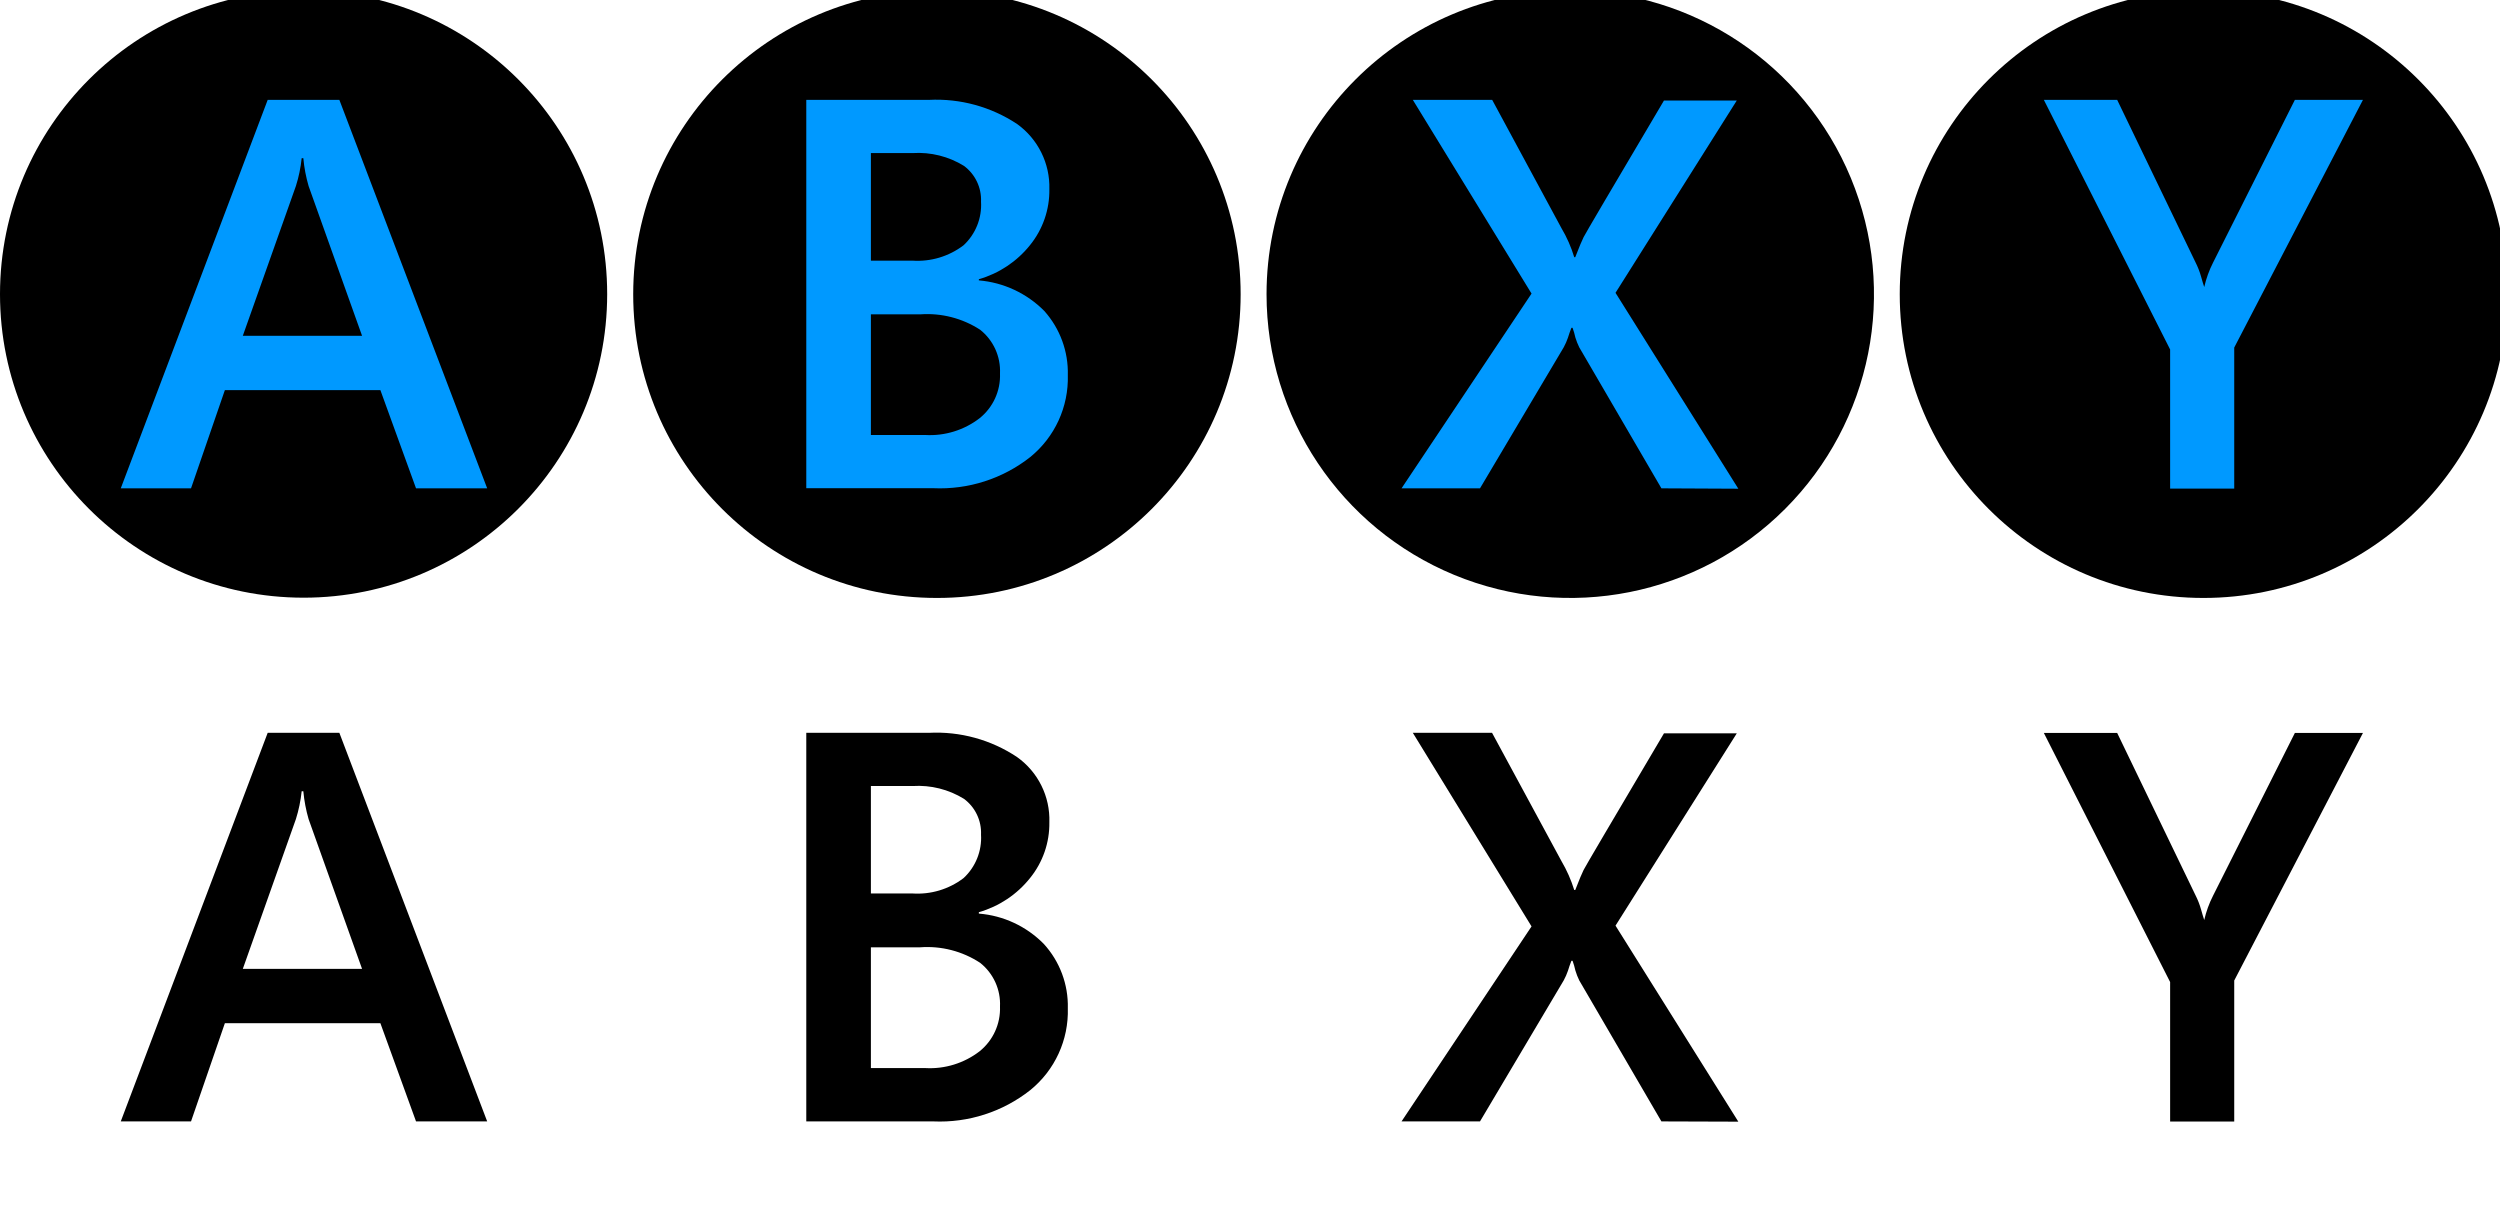
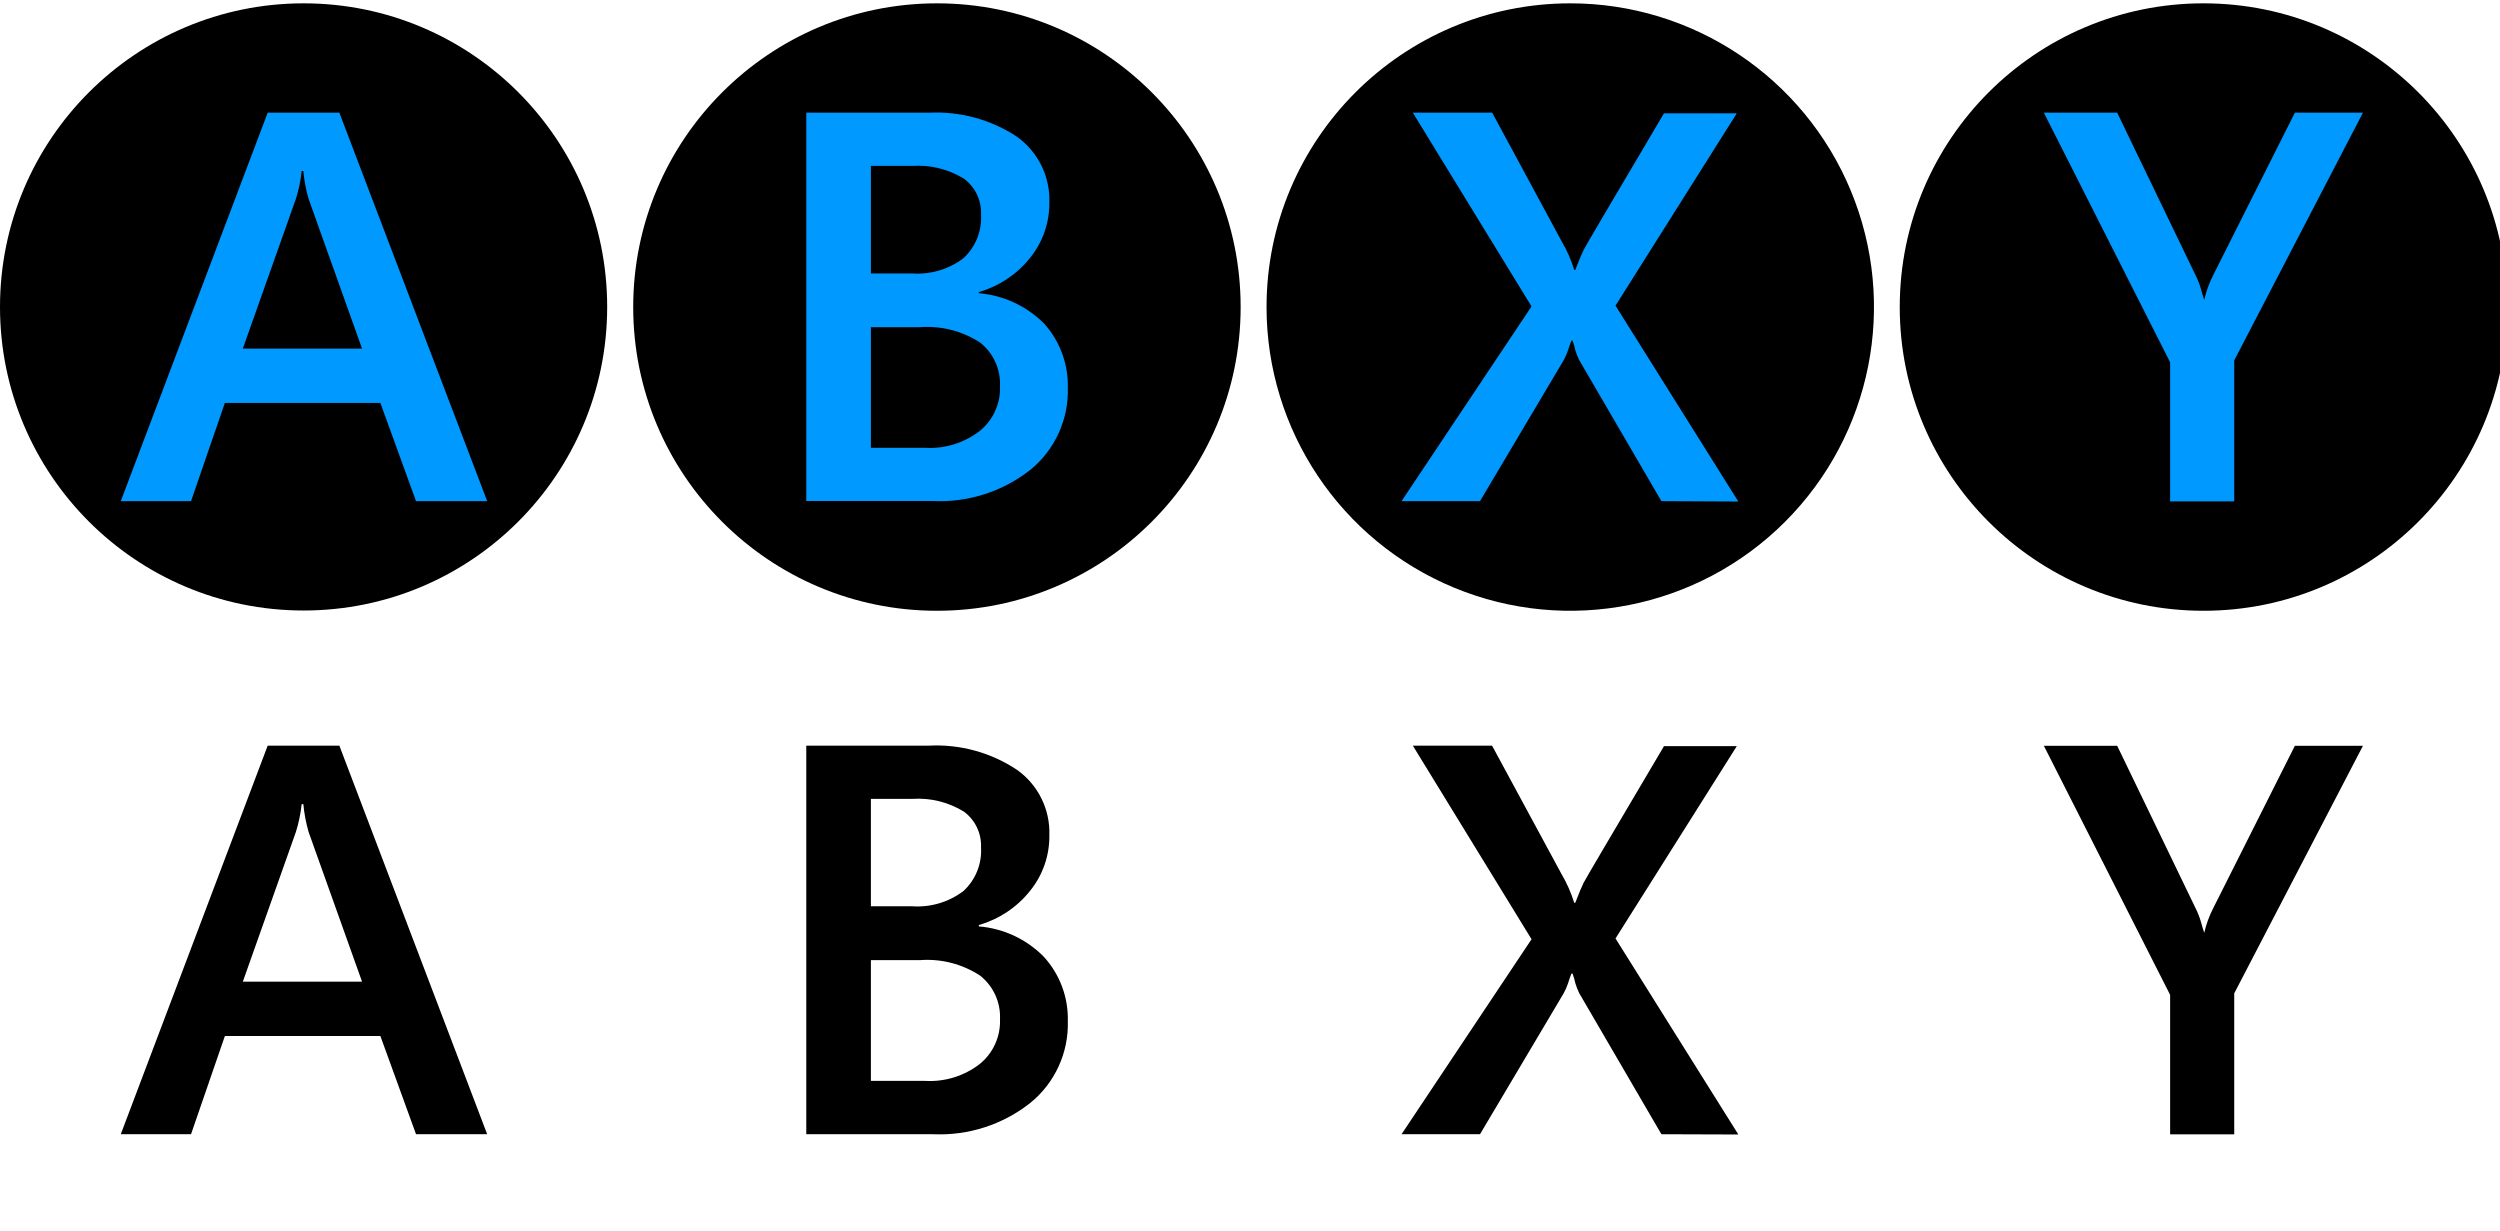
<svg xmlns="http://www.w3.org/2000/svg" width="195" height="96" viewBox="0 0 195 96">
  <g id="g1">
    <g id="g2">
      <g id="A">
-         <path id="path1" fill="#000000" stroke="none" d="M 23.69 -0.74 C 36.767 -0.734 47.364 9.87 47.36 22.947 C 47.356 36.023 36.753 46.622 23.677 46.62 C 10.6 46.618 1e-06 36.017 0 22.94 C 0.006 9.86 10.61 -0.74 23.69 -0.74 Z" />
+         <path id="path1" fill="#000000" stroke="none" d="M 23.69 0.26 C 36.767 0.266 47.364 10.87 47.36 23.947 C 47.356 37.023 36.753 47.622 23.677 47.62 C 10.6 47.618 1e-06 37.017 0 23.94 C 0.006 10.86 10.61 0.26 23.69 0.26 Z" />
      </g>
      <g id="g3">
-         <path id="path2" fill="#0099ff" stroke="none" d="M 32.45 38.09 L 29.67 30.43 L 17.54 30.43 L 14.9 38.09 L 9.42 38.09 L 20.88 7.79 L 26.47 7.79 L 38 38.09 Z M 23.66 12.34 L 23.53 12.34 C 23.455 13.077 23.304 13.804 23.08 14.51 L 18.94 26.19 L 28.24 26.19 L 24.07 14.51 C 23.864 13.802 23.727 13.075 23.66 12.34 Z" />
+         <path id="path2" fill="#0099ff" stroke="none" d="M 32.45 39.09 L 29.67 31.43 L 17.54 31.43 L 14.9 39.09 L 9.42 39.09 L 20.88 8.79 L 26.47 8.79 L 38 39.09 Z M 23.66 13.34 L 23.53 13.34 C 23.455 14.077 23.304 14.804 23.08 15.51 L 18.94 27.19 L 28.24 27.19 L 24.07 15.51 C 23.864 14.802 23.727 14.075 23.66 13.34 Z" />
      </g>
    </g>
    <g id="g4">
      <g id="B">
-         <path id="path3" fill="#000000" stroke="none" d="M 73.08 -0.74 C 86.164 -0.74 96.77 9.866 96.77 22.95 C 96.77 36.034 86.164 46.64 73.08 46.64 C 59.996 46.64 49.39 36.034 49.39 22.95 C 49.396 9.869 59.999 -0.734 73.08 -0.74 Z" />
+         <path id="path3" fill="#000000" stroke="none" d="M 73.08 0.26 C 86.164 0.26 96.77 10.866 96.77 23.95 C 96.77 37.034 86.164 47.64 73.08 47.64 C 59.996 47.64 49.39 37.034 49.39 23.95 C 49.396 10.869 59.999 0.266 73.08 0.26 Z" />
      </g>
      <g id="g5">
-         <path id="path4" fill="#0099ff" stroke="none" d="M 83.29 29.26 C 83.361 31.73 82.278 34.092 80.36 35.65 C 78.214 37.341 75.53 38.204 72.8 38.08 L 62.89 38.08 L 62.89 7.79 L 72.46 7.79 C 74.892 7.668 77.299 8.326 79.33 9.67 C 80.964 10.842 81.908 12.75 81.85 14.76 C 81.874 16.341 81.343 17.88 80.35 19.11 C 79.326 20.393 77.928 21.326 76.35 21.78 L 76.35 21.87 C 78.284 22.033 80.095 22.88 81.46 24.26 C 82.685 25.633 83.339 27.421 83.29 29.26 Z M 76.52 15.73 C 76.567 14.637 76.068 13.592 75.19 12.94 C 73.993 12.2 72.595 11.851 71.19 11.94 L 67.93 11.94 L 67.93 20.33 L 71.16 20.33 C 72.595 20.428 74.016 20.002 75.16 19.13 C 76.099 18.257 76.597 17.01 76.52 15.73 Z M 78 29.13 C 78.061 27.81 77.485 26.541 76.45 25.72 C 75.063 24.82 73.419 24.399 71.77 24.52 L 67.93 24.52 L 67.93 33.93 L 72.17 33.93 C 73.695 34.017 75.2 33.552 76.41 32.62 C 77.463 31.775 78.053 30.48 78 29.13 Z" />
+         <path id="path4" fill="#0099ff" stroke="none" d="M 83.29 30.26 C 83.361 32.73 82.278 35.092 80.36 36.65 C 78.214 38.341 75.53 39.204 72.8 39.08 L 62.89 39.08 L 62.89 8.79 L 72.46 8.79 C 74.892 8.668 77.299 9.326 79.33 10.67 C 80.964 11.842 81.908 13.75 81.85 15.76 C 81.874 17.341 81.343 18.88 80.35 20.11 C 79.326 21.393 77.928 22.326 76.35 22.78 L 76.35 22.87 C 78.284 23.033 80.095 23.88 81.46 25.26 C 82.685 26.633 83.339 28.421 83.29 30.26 Z M 76.52 16.73 C 76.567 15.637 76.068 14.592 75.19 13.94 C 73.993 13.2 72.595 12.851 71.19 12.94 L 67.93 12.94 L 67.93 21.33 L 71.16 21.33 C 72.595 21.428 74.016 21.002 75.16 20.13 C 76.099 19.257 76.597 18.01 76.52 16.73 Z M 78 30.13 C 78.061 28.81 77.485 27.541 76.45 26.72 C 75.063 25.82 73.419 25.399 71.77 25.52 L 67.93 25.52 L 67.93 34.93 L 72.17 34.93 C 73.695 35.017 75.2 34.552 76.41 33.62 C 77.463 32.775 78.053 31.48 78 30.13 Z" />
      </g>
    </g>
    <g id="g6">
      <g id="Y">
-         <path id="path5" fill="#000000" stroke="none" d="M 171.87 -0.74 C 184.954 -0.74 195.56 9.866 195.56 22.95 C 195.56 36.034 184.954 46.64 171.87 46.64 C 158.786 46.64 148.18 36.034 148.18 22.95 C 148.18 9.866 158.786 -0.74 171.87 -0.74 Z" />
+         <path id="path5" fill="#000000" stroke="none" d="M 171.87 0.26 C 184.954 0.26 195.56 10.866 195.56 23.95 C 195.56 37.034 184.954 47.64 171.87 47.64 C 158.786 47.64 148.18 37.034 148.18 23.95 C 148.18 10.866 158.786 0.26 171.87 0.26 Z" />
      </g>
      <g id="g7">
-         <path id="path6" fill="#0099ff" stroke="none" d="M 174.27 27.11 L 174.27 38.11 L 169.27 38.11 L 169.27 27.26 L 159.42 7.79 L 165.14 7.79 L 171.24 20.44 C 171.422 20.798 171.57 21.173 171.68 21.56 C 171.78 21.9 171.85 22.17 171.93 22.39 L 171.93 22.39 C 172.081 21.727 172.312 21.086 172.62 20.48 L 179 7.79 L 184.31 7.79 Z" />
+         <path id="path6" fill="#0099ff" stroke="none" d="M 174.27 28.11 L 174.27 39.11 L 169.27 39.11 L 169.27 28.26 L 159.42 8.79 L 165.14 8.79 L 171.24 21.44 C 171.422 21.798 171.57 22.173 171.68 22.56 C 171.78 22.9 171.85 23.17 171.93 23.39 L 171.93 23.39 C 172.081 22.727 172.312 22.086 172.62 21.48 L 179 8.79 L 184.31 8.79 Z" />
      </g>
    </g>
    <g id="g8">
      <g id="X">
-         <path id="path7" fill="#000000" stroke="none" d="M 122.47 -0.74 C 132.053 -0.744 140.694 5.025 144.364 13.877 C 148.034 22.729 146.009 32.92 139.235 39.698 C 132.46 46.475 122.27 48.504 113.417 44.838 C 104.563 41.171 98.79 32.533 98.79 22.95 C 98.796 9.873 109.393 -0.729 122.47 -0.74 Z" />
+         <path id="path7" fill="#000000" stroke="none" d="M 122.47 0.26 C 132.053 0.256 140.694 6.025 144.364 14.877 C 148.034 23.729 146.009 33.92 139.235 40.698 C 132.46 47.475 122.27 49.504 113.417 45.838 C 104.563 42.171 98.79 33.533 98.79 23.95 C 98.796 10.873 109.393 0.271 122.47 0.26 Z" />
      </g>
      <g id="g9">
-         <path id="path8" fill="#0099ff" stroke="none" d="M 129.59 38.09 L 123.18 27.09 C 123.06 26.845 122.96 26.591 122.88 26.33 C 122.825 26.072 122.752 25.818 122.66 25.57 L 122.57 25.57 C 122.46 25.84 122.38 26.09 122.3 26.34 C 122.211 26.599 122.101 26.85 121.97 27.09 L 115.44 38.09 L 109.32 38.09 L 119.46 22.9 L 110.2 7.79 L 116.39 7.79 L 121.79 17.79 C 122.214 18.503 122.55 19.266 122.79 20.06 L 122.87 20.06 C 123.17 19.27 123.4 18.75 123.52 18.5 C 123.64 18.25 125.73 14.7 129.79 7.84 L 135.47 7.84 L 126.01 22.84 L 135.59 38.12 Z" />
+         <path id="path8" fill="#0099ff" stroke="none" d="M 129.59 39.09 L 123.18 28.09 C 123.06 27.845 122.96 27.591 122.88 27.33 C 122.825 27.072 122.752 26.818 122.66 26.57 L 122.57 26.57 C 122.46 26.84 122.38 27.09 122.3 27.34 C 122.211 27.599 122.101 27.85 121.97 28.09 L 115.44 39.09 L 109.32 39.09 L 119.46 23.9 L 110.2 8.79 L 116.39 8.79 L 121.79 18.79 C 122.214 19.503 122.55 20.266 122.79 21.06 L 122.87 21.06 C 123.17 20.27 123.4 19.75 123.52 19.5 C 123.64 19.25 125.73 15.7 129.79 8.84 L 135.47 8.84 L 126.01 23.84 L 135.59 39.12 Z" />
      </g>
    </g>
  </g>
  <g id="g10">
    <g id="g11">
      <g id="g12">
-         <path id="path9" fill="#000000" stroke="none" d="M 32.45 87.47 L 29.67 79.81 L 17.54 79.81 L 14.9 87.47 L 9.42 87.47 L 20.88 57.16 L 26.47 57.16 L 38 87.47 Z M 23.66 61.72 L 23.53 61.72 C 23.453 62.457 23.302 63.183 23.08 63.89 L 18.94 75.57 L 28.24 75.57 L 24.07 63.89 C 23.865 63.181 23.728 62.455 23.66 61.72 Z" />
+         <path id="path9" fill="#000000" stroke="none" d="M 32.45 88.47 L 29.67 80.81 L 17.54 80.81 L 14.9 88.47 L 9.42 88.47 L 20.88 58.16 L 26.47 58.16 L 38 88.47 Z M 23.66 62.72 L 23.53 62.72 C 23.453 63.457 23.302 64.183 23.08 64.89 L 18.94 76.57 L 28.24 76.57 L 24.07 64.89 C 23.865 64.181 23.728 63.455 23.66 62.72 Z" />
      </g>
    </g>
    <g id="g13">
      <g id="g14">
-         <path id="path10" fill="#000000" stroke="none" d="M 83.29 78.64 C 83.364 81.111 82.28 83.474 80.36 85.03 C 78.214 86.724 75.531 87.59 72.8 87.47 L 62.89 87.47 L 62.89 57.16 L 72.46 57.16 C 74.894 57.036 77.303 57.698 79.33 59.05 C 80.971 60.216 81.917 62.128 81.85 64.14 C 81.873 65.718 81.342 67.253 80.35 68.48 C 79.328 69.766 77.93 70.7 76.35 71.15 L 76.35 71.26 C 78.27 71.414 80.07 72.255 81.42 73.63 C 82.666 74.996 83.336 76.791 83.29 78.64 Z M 76.52 65.1 C 76.567 64.007 76.068 62.962 75.19 62.31 C 73.992 61.571 72.595 61.221 71.19 61.31 L 67.93 61.31 L 67.93 69.69 L 71.16 69.69 C 72.595 69.788 74.016 69.362 75.16 68.49 C 76.098 67.621 76.597 66.377 76.52 65.1 Z M 78 78.51 C 78.063 77.19 77.486 75.92 76.45 75.1 C 75.066 74.193 73.421 73.767 71.77 73.89 L 67.93 73.89 L 67.93 83.31 L 72.17 83.31 C 73.695 83.397 75.2 82.932 76.41 82 C 77.461 81.153 78.05 79.859 78 78.51 Z" />
+         <path id="path10" fill="#000000" stroke="none" d="M 83.29 79.64 C 83.364 82.111 82.28 84.474 80.36 86.03 C 78.214 87.724 75.531 88.59 72.8 88.47 L 62.89 88.47 L 62.89 58.16 L 72.46 58.16 C 74.894 58.036 77.303 58.698 79.33 60.05 C 80.971 61.216 81.917 63.128 81.85 65.14 C 81.873 66.718 81.342 68.253 80.35 69.48 C 79.328 70.766 77.93 71.7 76.35 72.15 L 76.35 72.26 C 78.27 72.414 80.07 73.255 81.42 74.63 C 82.666 75.996 83.336 77.791 83.29 79.64 Z M 76.52 66.1 C 76.567 65.007 76.068 63.962 75.19 63.31 C 73.992 62.571 72.595 62.221 71.19 62.31 L 67.93 62.31 L 67.93 70.69 L 71.16 70.69 C 72.595 70.788 74.016 70.362 75.16 69.49 C 76.098 68.621 76.597 67.377 76.52 66.1 Z M 78 79.51 C 78.063 78.19 77.486 76.92 76.45 76.1 C 75.066 75.193 73.421 74.767 71.77 74.89 L 67.93 74.89 L 67.93 84.31 L 72.17 84.31 C 73.695 84.397 75.2 83.932 76.41 83 C 77.461 82.153 78.05 80.859 78 79.51 Z" />
      </g>
    </g>
    <g id="g15">
      <g id="g16">
-         <path id="path11" fill="#000000" stroke="none" d="M 174.27 76.48 L 174.27 87.48 L 169.27 87.48 L 169.27 76.6 L 159.42 57.17 L 165.14 57.17 L 171.24 69.81 C 171.422 70.168 171.57 70.543 171.68 70.93 C 171.78 71.27 171.85 71.54 171.93 71.76 L 171.93 71.76 C 172.081 71.101 172.313 70.462 172.62 69.86 L 179 57.17 L 184.31 57.17 Z" />
+         <path id="path11" fill="#000000" stroke="none" d="M 174.27 77.48 L 174.27 88.48 L 169.27 88.48 L 169.27 77.6 L 159.42 58.17 L 165.14 58.17 L 171.24 70.81 C 171.422 71.168 171.57 71.543 171.68 71.93 C 171.78 72.27 171.85 72.54 171.93 72.76 L 171.93 72.76 C 172.081 72.101 172.313 71.462 172.62 70.86 L 179 58.17 L 184.31 58.17 Z" />
      </g>
    </g>
    <g id="g17">
      <g id="g18">
-         <path id="path12" fill="#000000" stroke="none" d="M 129.59 87.47 L 123.18 76.47 C 123.06 76.222 122.959 75.964 122.88 75.7 C 122.824 75.442 122.75 75.188 122.66 74.94 L 122.57 74.94 C 122.46 75.22 122.38 75.46 122.3 75.72 C 122.211 75.979 122.101 76.23 121.97 76.47 L 115.44 87.47 L 109.32 87.47 L 119.46 72.26 L 110.2 57.16 L 116.38 57.16 L 121.79 67.16 C 122.21 67.872 122.545 68.631 122.79 69.42 L 122.87 69.42 C 123.17 68.63 123.4 68.11 123.52 67.86 C 123.64 67.61 125.73 64.07 129.79 57.2 L 135.47 57.2 L 126.01 72.2 L 135.59 87.49 Z" />
+         <path id="path12" fill="#000000" stroke="none" d="M 129.59 88.47 L 123.18 77.47 C 123.06 77.222 122.959 76.964 122.88 76.7 C 122.824 76.442 122.75 76.188 122.66 75.94 L 122.57 75.94 C 122.46 76.22 122.38 76.46 122.3 76.72 C 122.211 76.979 122.101 77.23 121.97 77.47 L 115.44 88.47 L 109.32 88.47 L 119.46 73.26 L 110.2 58.16 L 116.38 58.16 L 121.79 68.16 C 122.21 68.872 122.545 69.631 122.79 70.42 L 122.87 70.42 C 123.17 69.63 123.4 69.11 123.52 68.86 C 123.64 68.61 125.73 65.07 129.79 58.2 L 135.47 58.2 L 126.01 73.2 L 135.59 88.49 Z" />
      </g>
    </g>
  </g>
</svg>
